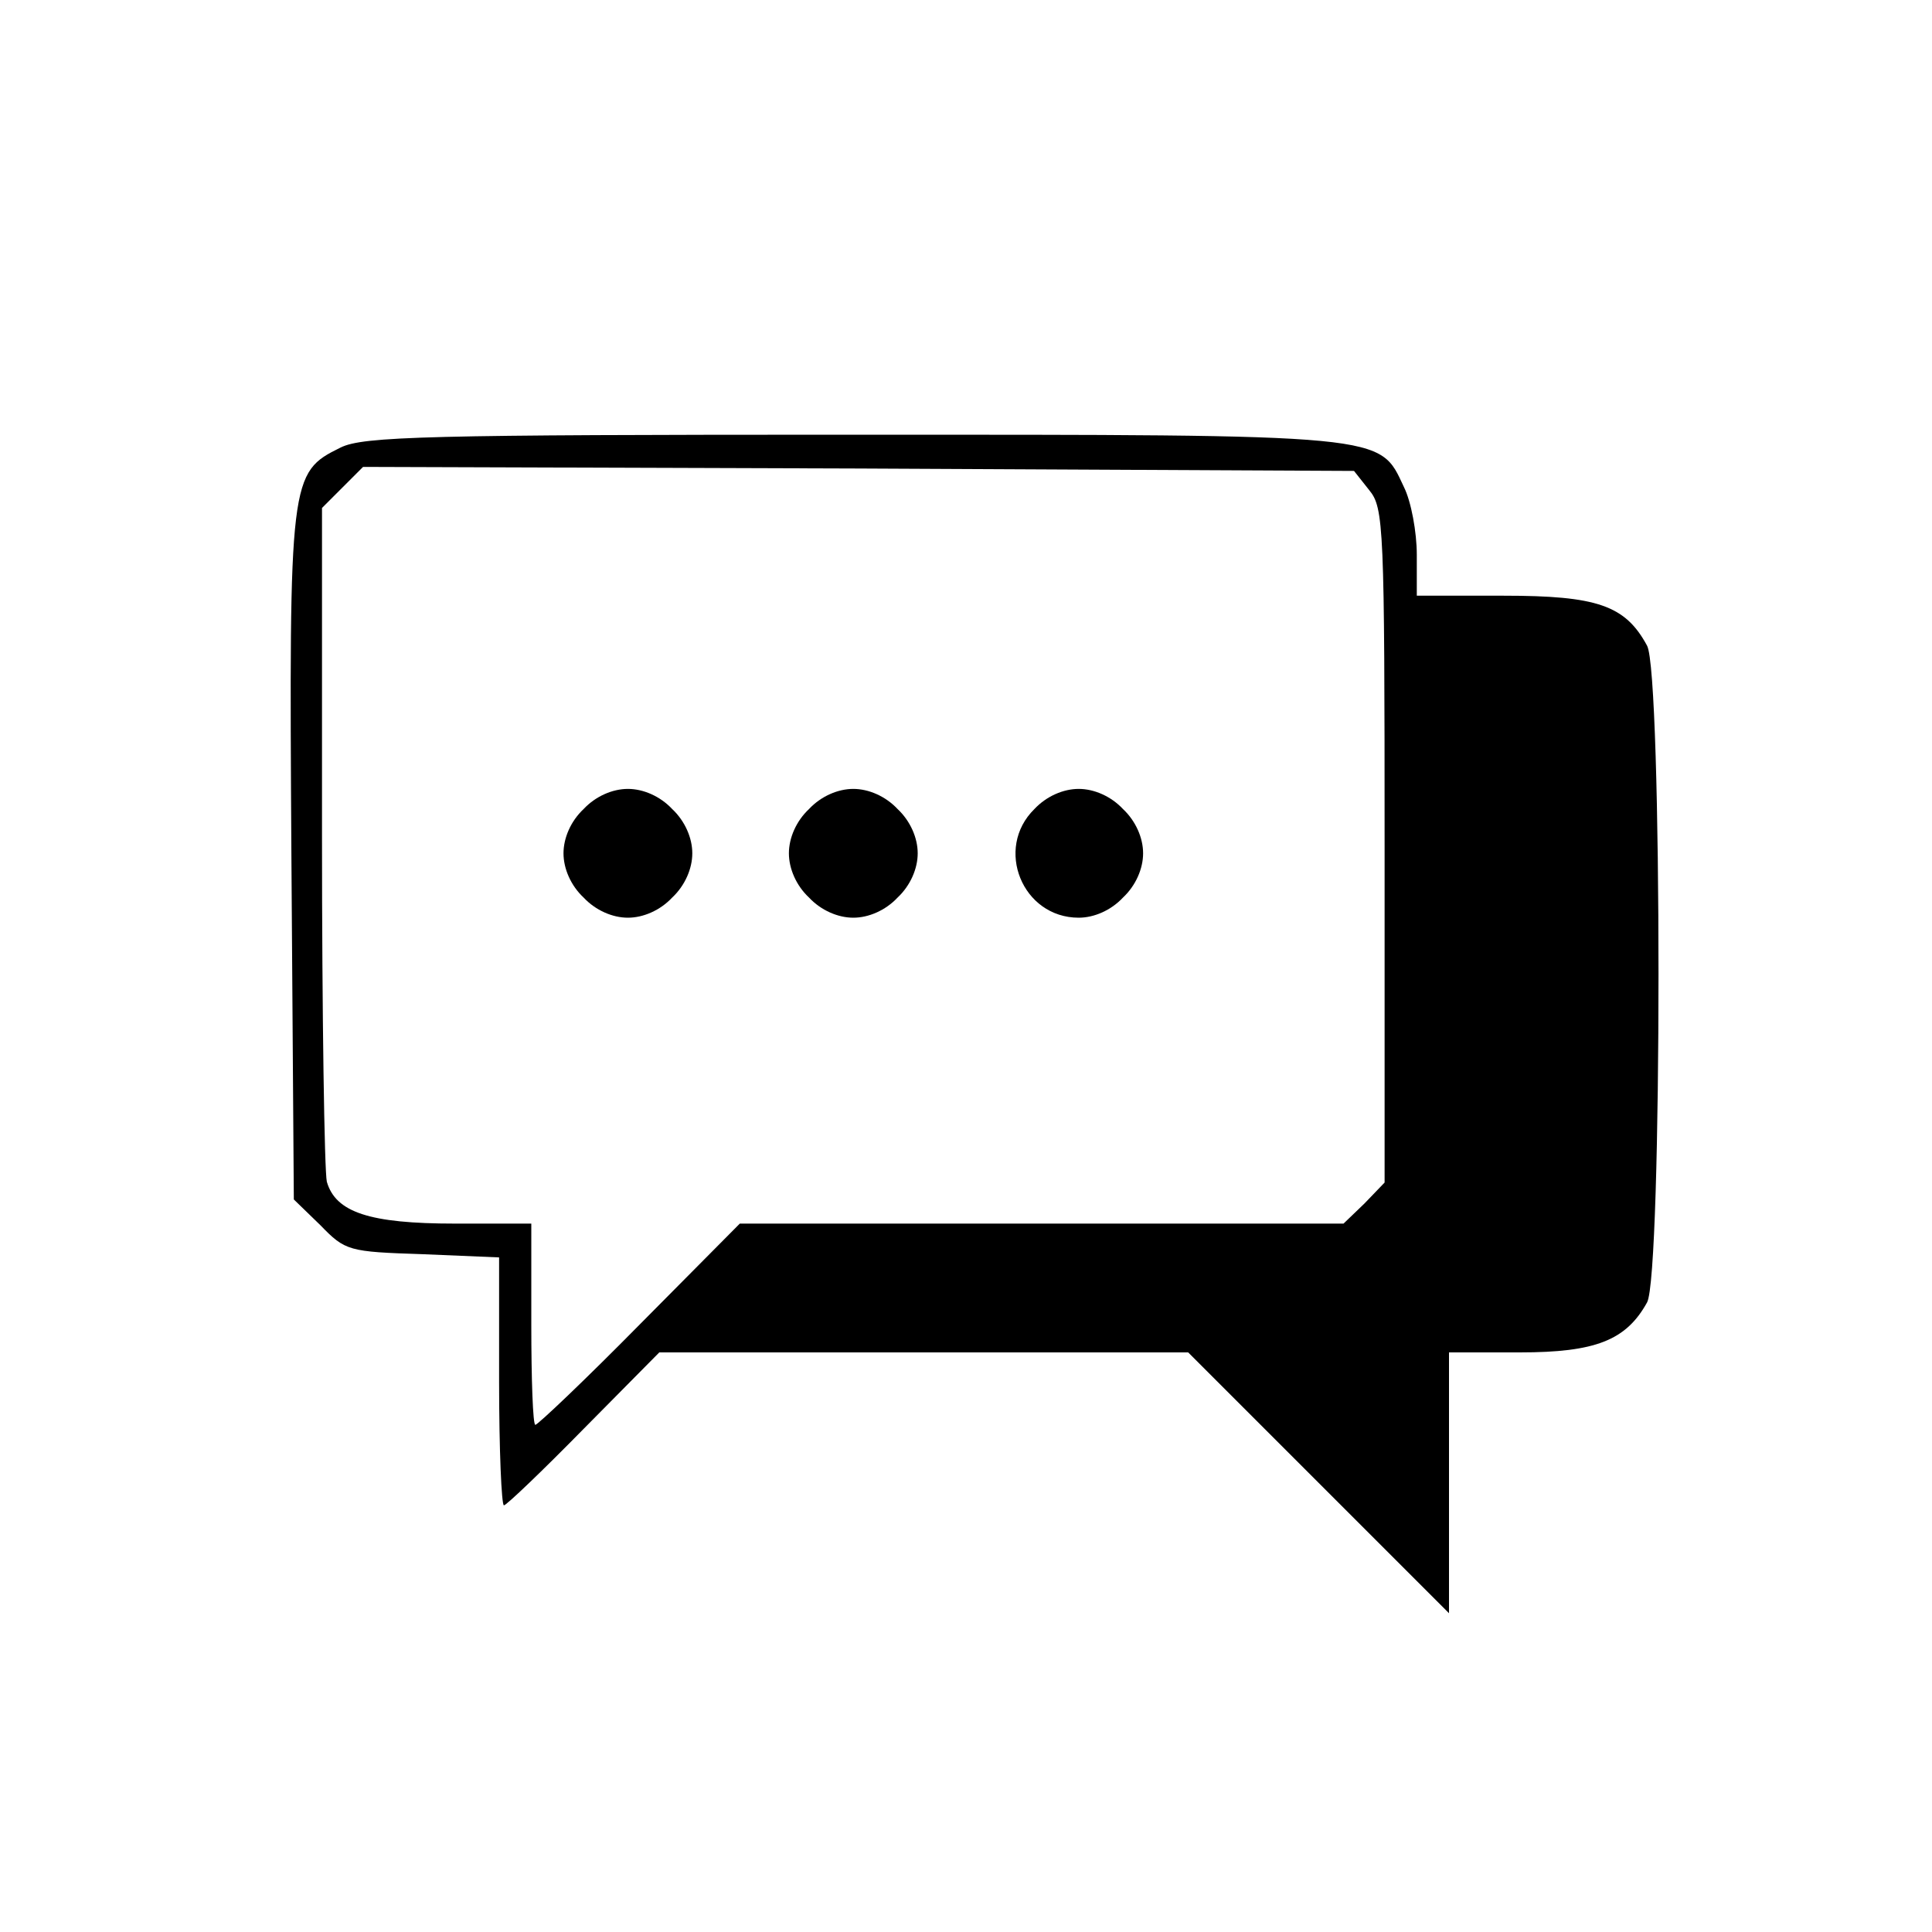
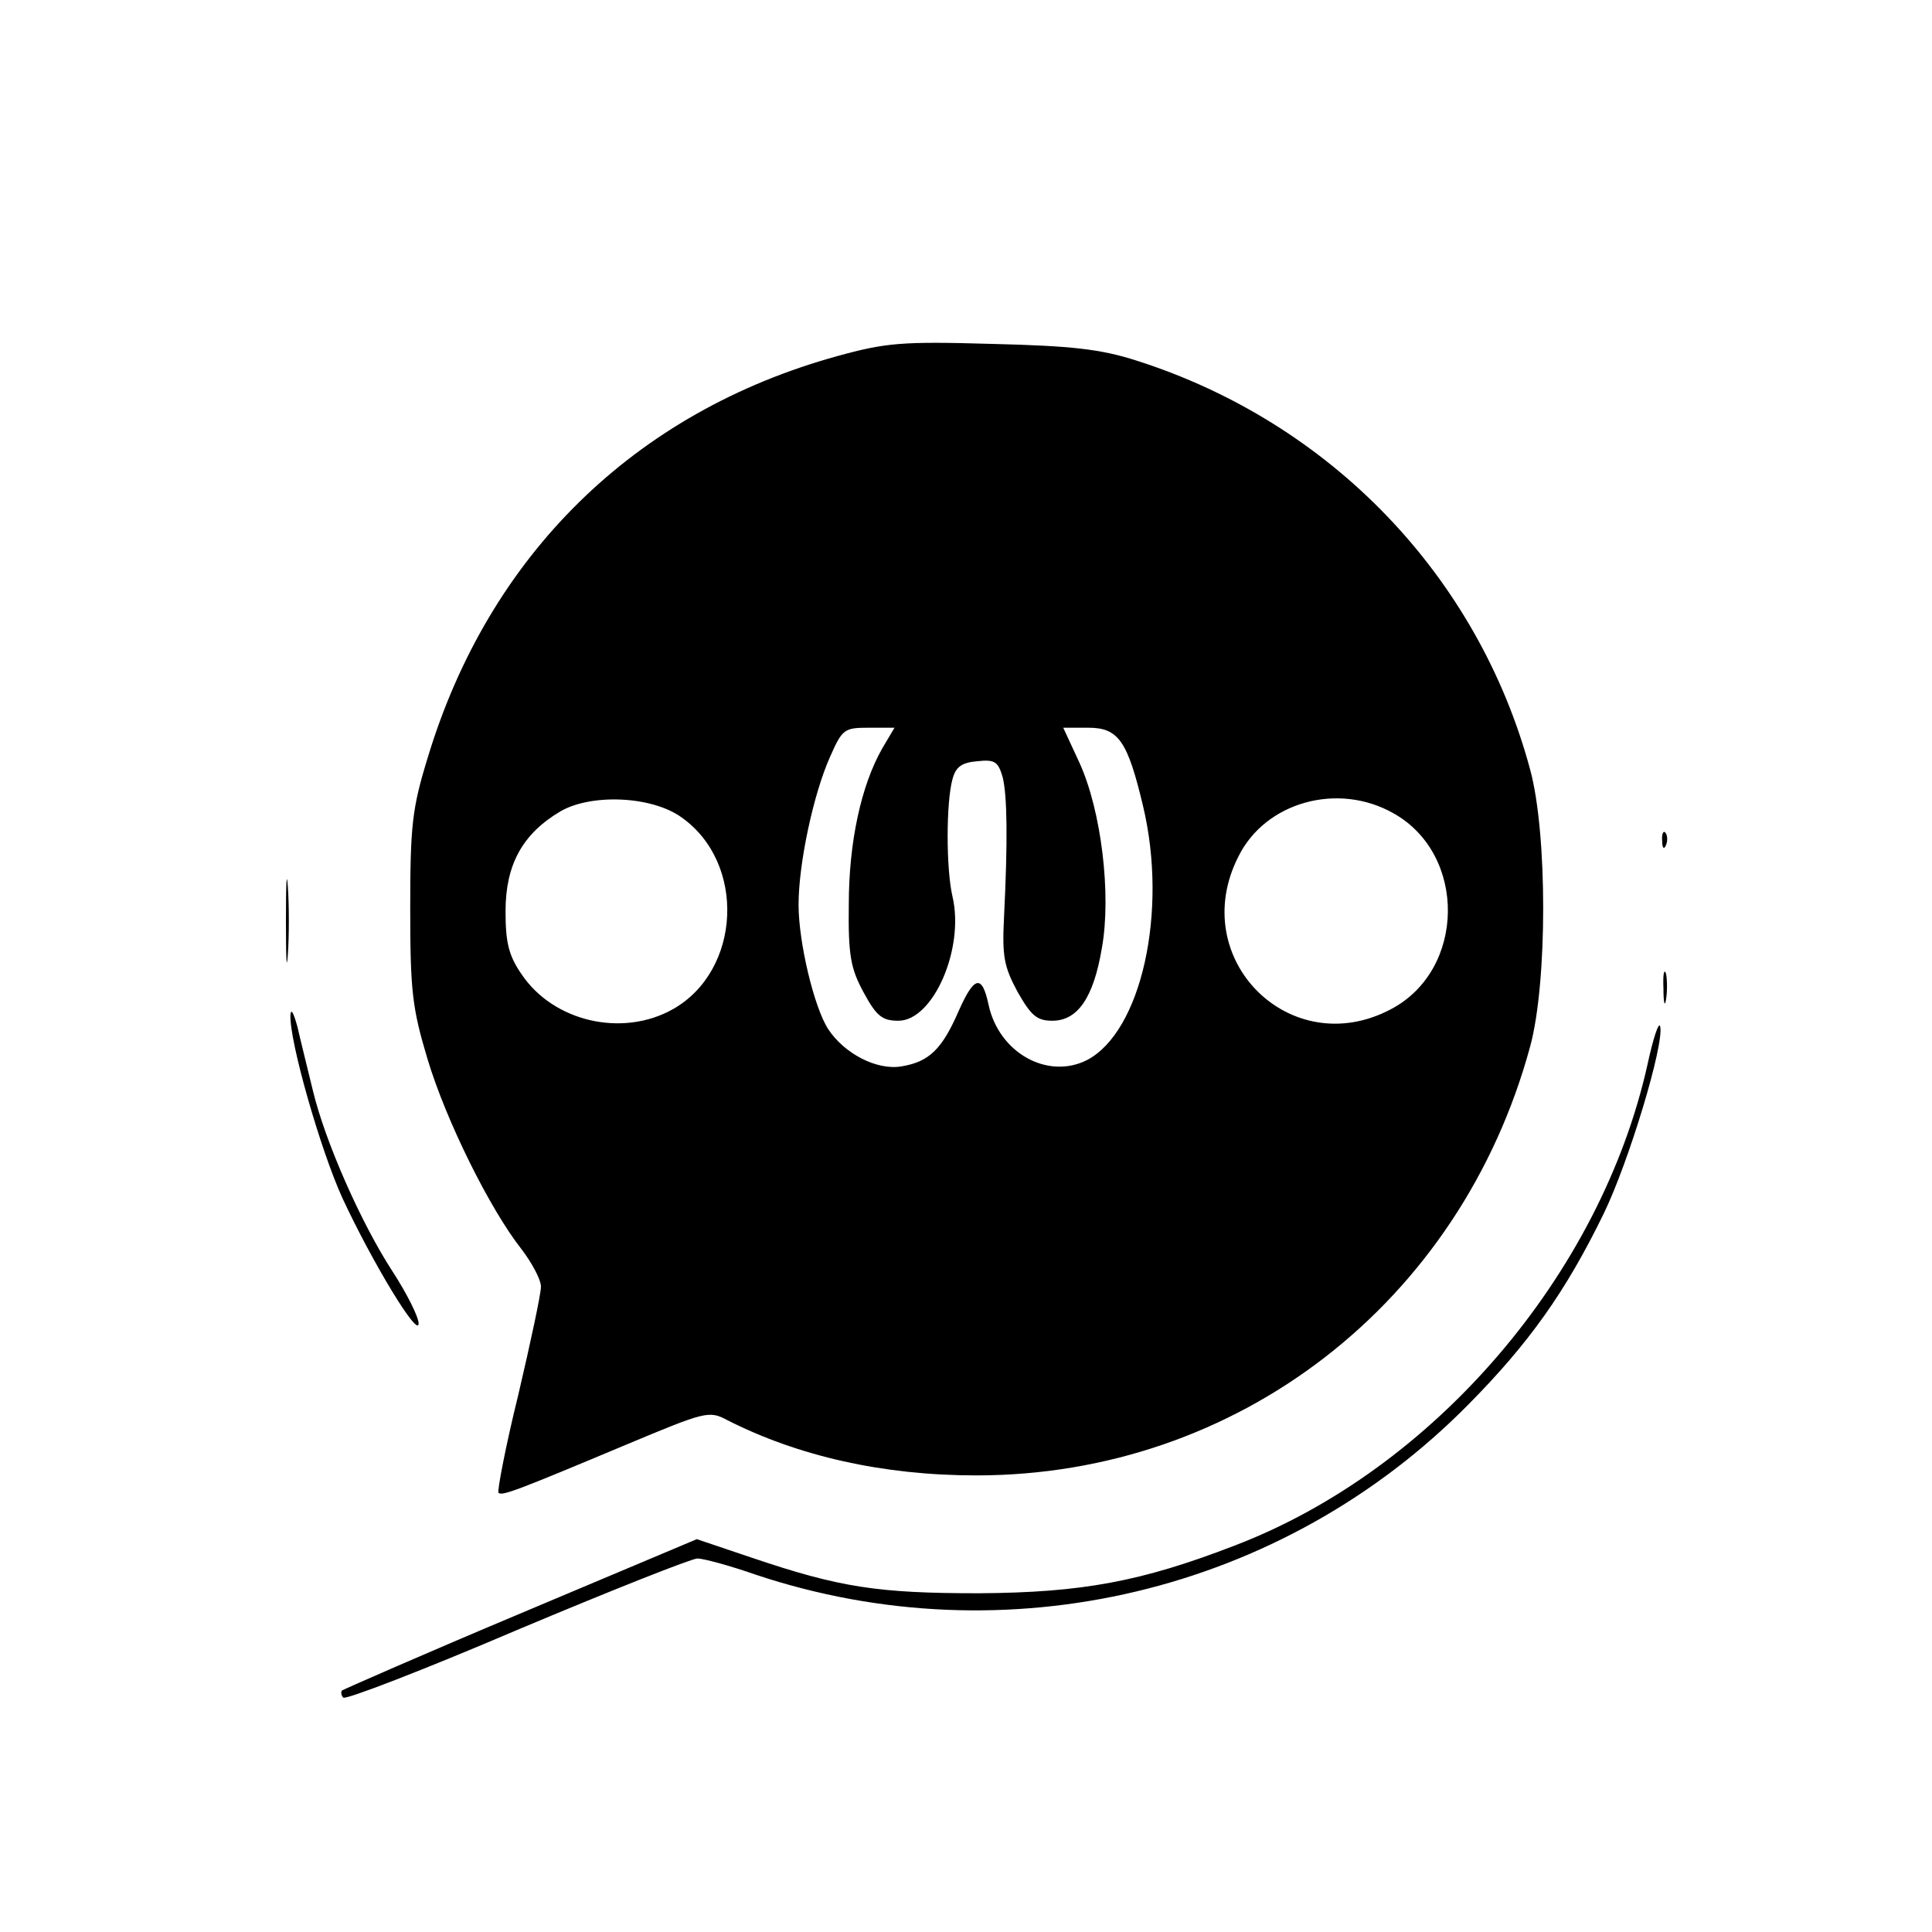
- <svg xmlns="http://www.w3.org/2000/svg" version="1.0" width="240pt" height="240pt" viewBox="0 0 240 240" preserveAspectRatio="xMidYMid meet">
-   <g transform="translate(0,240) scale(0.1,-0.1)" fill="#000000" stroke="none">
-     <path d="M423 1844 c-63 -31 -64 -37 -61 -508 l3 -426 33 -32 c31 -32 35 -33 127 -36 l95 -4 0 -154 c0 -85 3 -154 6 -154 3 0 48 43 99 95 l94 95 329 0 328 0 162 -162 162 -162 0 162 0 162 88 0 c94 0 132 15 158 62 19 33 19 783 0 816 -27 50 -62 62 -178 62 l-108 0 0 51 c0 28 -7 66 -16 84 -31 66 -16 65 -686 65 -527 0 -607 -2 -635 -16z m1278 -53 c18 -22 19 -45 19 -442 l0 -418 -25 -26 -26 -25 -375 0 -375 0 -124 -125 c-68 -69 -127 -125 -130 -125 -3 0 -5 56 -5 125 l0 125 -95 0 c-106 0 -148 14 -159 52 -3 13 -6 206 -6 430 l0 407 26 26 25 25 616 -2 615 -3 19 -24z" />
-     <path d="M725 1395 c-16 -15 -25 -36 -25 -55 0 -19 9 -40 25 -55 15 -16 36 -25 55 -25 19 0 40 9 55 25 16 15 25 36 25 55 0 19 -9 40 -25 55 -15 16 -36 25 -55 25 -19 0 -40 -9 -55 -25z" />
-     <path d="M1005 1395 c-16 -15 -25 -36 -25 -55 0 -19 9 -40 25 -55 15 -16 36 -25 55 -25 19 0 40 9 55 25 16 15 25 36 25 55 0 19 -9 40 -25 55 -15 16 -36 25 -55 25 -19 0 -40 -9 -55 -25z" />
-     <path d="M1285 1395 c-50 -49 -15 -135 55 -135 19 0 40 9 55 25 16 15 25 36 25 55 0 19 -9 40 -25 55 -15 16 -36 25 -55 25 -19 0 -40 -9 -55 -25z" />
+ <svg xmlns="http://www.w3.org/2000/svg" version="1.0" width="300pt" height="300pt" viewBox="0 0 300 300" preserveAspectRatio="xMidYMid meet">
+   <g transform="translate(0,300) scale(0.1,-0.1)" fill="#000000" stroke="none">
+     <path d="M1300 2447 c-315 -87 -541 -309 -636 -624 -24 -78 -27 -105 -27 -233 0 -129 3 -155 27 -235 29 -96 97 -233 146 -295 16 -21 30 -47 30 -58 0 -11 -16 -86 -35 -167 -20 -81 -33 -150 -31 -153 6 -5 25 2 199 75 122 51 128 53 156 38 110 -56 242 -86 387 -86 406 0 752 268 860 666 27 99 27 331 0 430 -81 301 -310 539 -611 635 -56 18 -101 23 -225 26 -139 4 -164 2 -240 -19z m70 -609 c-33 -58 -52 -146 -52 -243 -1 -79 3 -99 23 -136 20 -37 29 -44 54 -44 54 0 103 112 84 193 -10 43 -10 146 0 182 5 19 14 26 39 28 27 3 32 -1 39 -25 7 -29 8 -98 2 -218 -3 -60 0 -76 21 -115 21 -37 30 -45 54 -45 39 0 64 35 77 113 15 83 -1 214 -35 288 l-25 54 39 0 c47 0 61 -21 85 -122 39 -164 -3 -350 -87 -394 -61 -31 -137 11 -153 86 -10 47 -22 45 -46 -9 -26 -60 -46 -80 -90 -87 -38 -6 -88 20 -113 58 -22 34 -46 135 -46 193 0 64 23 172 49 230 19 43 22 45 60 45 l40 0 -19 -32z m-312 -107 c101 -71 93 -238 -13 -298 -78 -44 -185 -20 -235 54 -20 29 -25 49 -25 98 0 72 26 120 85 155 48 28 142 24 188 -9z m1106 6 c114 -64 112 -243 -4 -304 -156 -83 -318 78 -237 237 42 85 155 116 241 67z" />
+     <path d="M2581 1694 c0 -11 3 -14 6 -6 3 7 2 16 -1 19 -3 4 -6 -2 -5 -13z" />
+     <path d="M444 1570 c0 -58 1 -81 3 -52 2 28 2 76 0 105 -2 28 -3 5 -3 -53z" />
+     <path d="M2583 1465 c0 -22 2 -30 4 -17 2 12 2 30 0 40 -3 9 -5 -1 -4 -23z" />
+     <path d="M451 1424 c-2 -40 47 -211 81 -285 46 -99 118 -218 118 -194 0 10 -18 46 -40 80 -49 75 -105 202 -124 281 -8 33 -19 77 -24 99 -6 22 -10 30 -11 19z" />
+     <path d="M2558 1346 c-73 -326 -332 -628 -641 -746 -145 -56 -237 -73 -397 -74 -157 0 -216 9 -352 55 l-86 29 -273 -115 c-150 -63 -275 -118 -278 -120 -2 -3 -1 -8 2 -11 3 -4 125 43 270 105 145 61 271 111 280 111 9 0 50 -11 90 -25 389 -130 819 -28 1107 264 94 95 151 175 210 296 39 80 94 262 88 291 -2 9 -11 -18 -20 -60z" />
  </g>
</svg>
